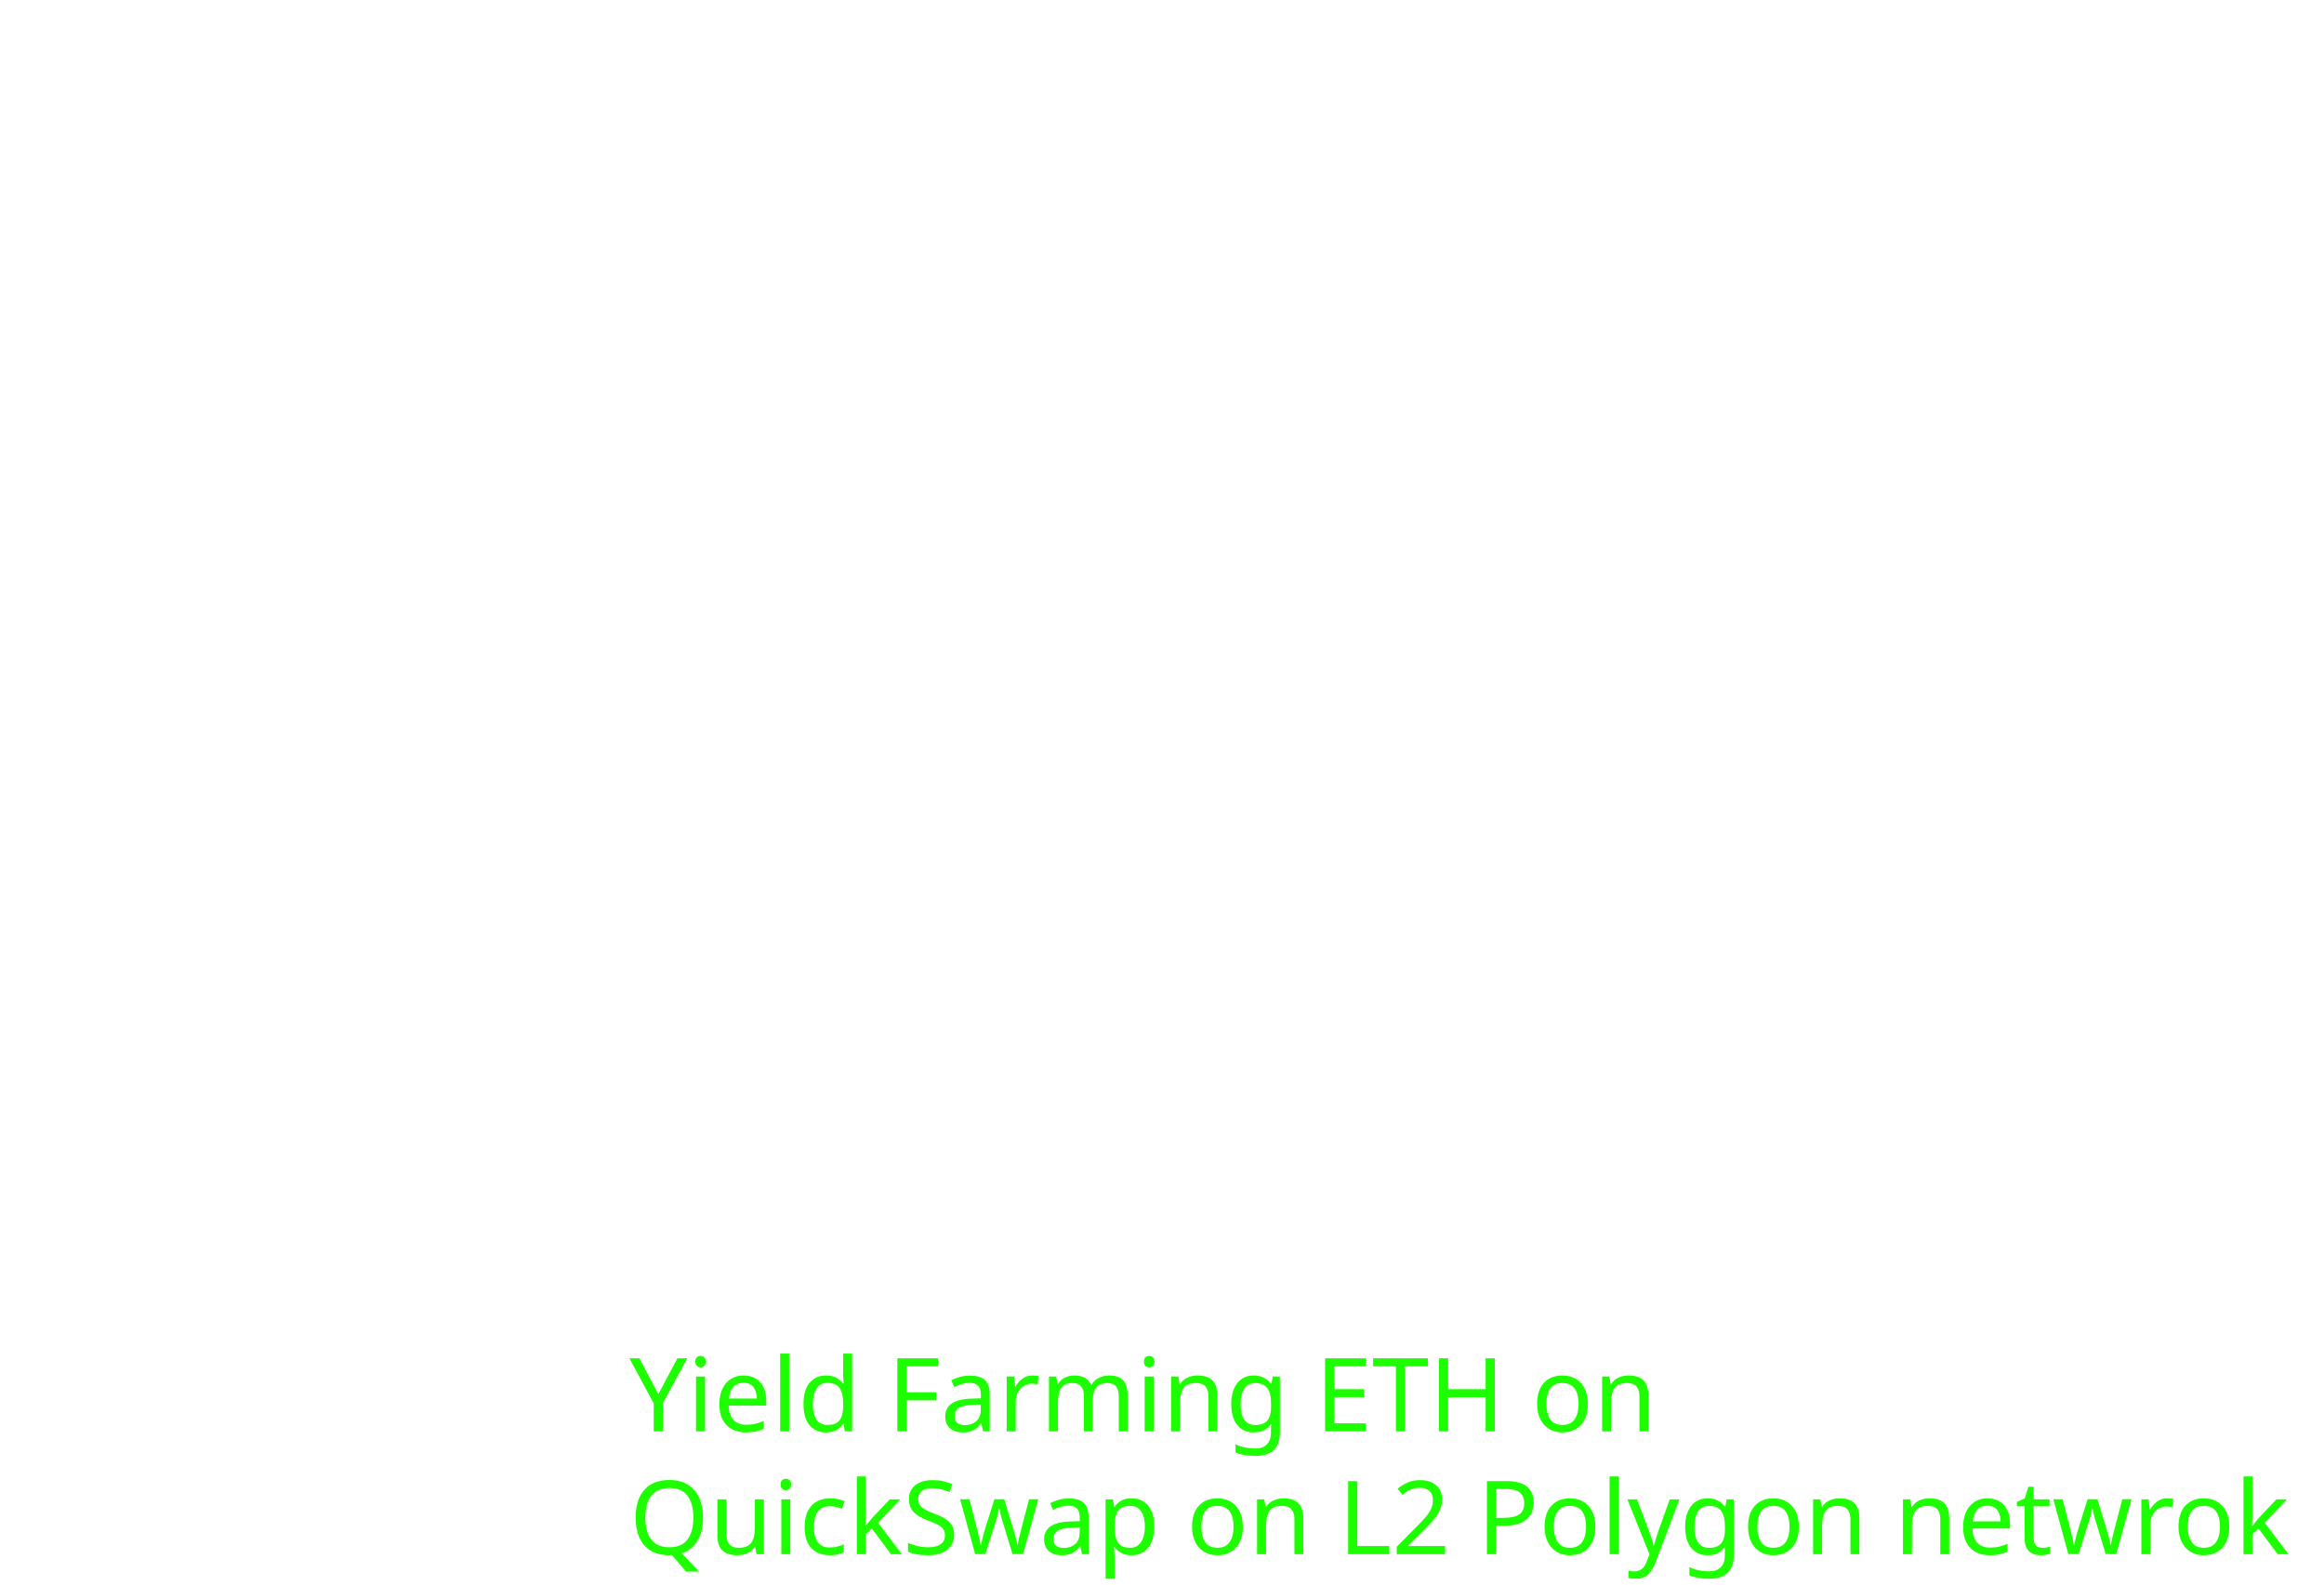
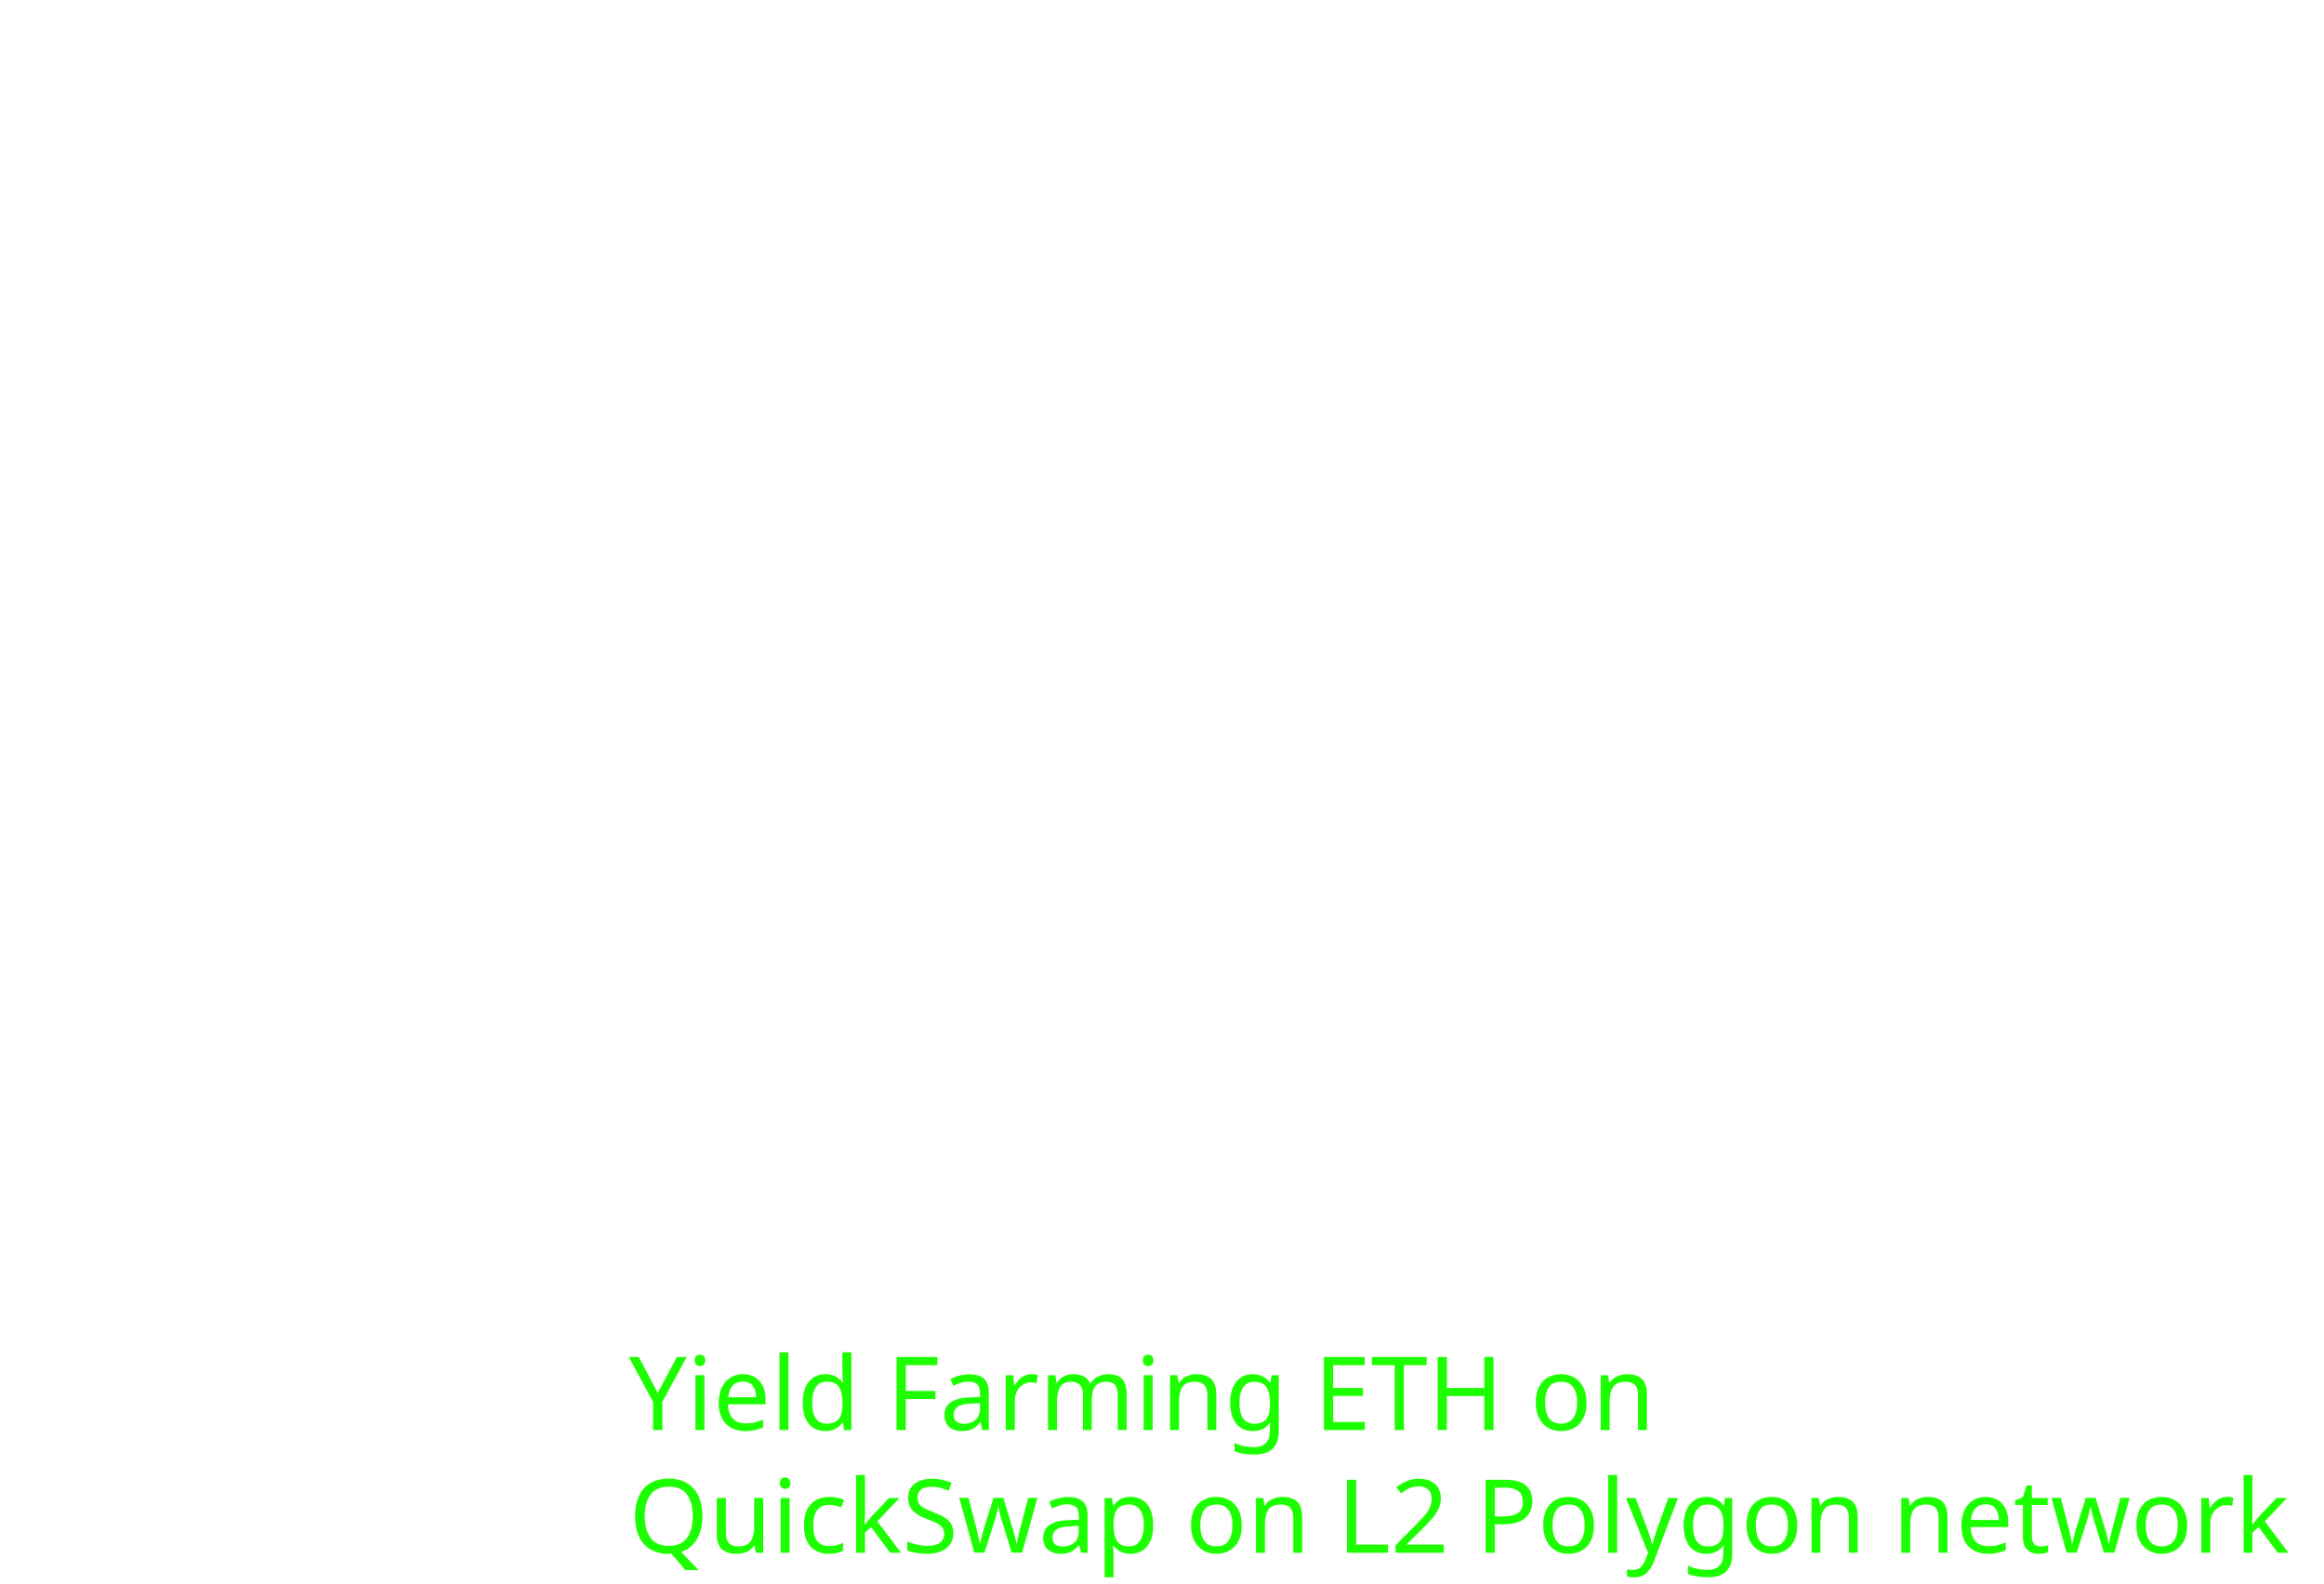
- <svg xmlns="http://www.w3.org/2000/svg" version="1.1" width="322.175" height="219.711" viewBox="0,0,322.175,219.711">
+ <svg xmlns="http://www.w3.org/2000/svg" version="1.1" width="322.458" height="219.711" viewBox="0,0,322.458,219.711">
  <g transform="translate(-74.25,62.25)">
    <g data-paper-data="{&quot;isPaintingLayer&quot;:true}" fill="#1dff00" fill-rule="nonzero" stroke="none" stroke-width="1" stroke-linecap="butt" stroke-linejoin="miter" stroke-miterlimit="10" stroke-dasharray="" stroke-dashoffset="0" font-family="Sans Serif" font-weight="normal" font-size="40" text-anchor="start" style="mix-blend-mode: normal">
      <text transform="translate(161.5,136.1758) scale(0.35475,0.35475)" font-size="40" xml:space="preserve" fill="#1dff00" fill-rule="nonzero" stroke="none" stroke-width="1" stroke-linecap="butt" stroke-linejoin="miter" stroke-miterlimit="10" stroke-dasharray="" stroke-dashoffset="0" font-family="Sans Serif" font-weight="normal" text-anchor="start" style="mix-blend-mode: normal">
        <tspan x="0" dy="0">Yield Farming ETH on </tspan>
-         <tspan x="0" dy="48px">QuickSwap on L2 Polygon netwrok</tspan>
+         <tspan x="0" dy="48px">QuickSwap on L2 Polygon network</tspan>
      </text>
      <text transform="translate(74.5,-40.5) scale(0.5,0.5)" font-size="40" xml:space="preserve" fill="#1dff00" fill-rule="nonzero" stroke="none" stroke-width="1" stroke-linecap="butt" stroke-linejoin="miter" stroke-miterlimit="10" stroke-dasharray="" stroke-dashoffset="0" font-family="Sans Serif" font-weight="normal" text-anchor="start" style="mix-blend-mode: normal">
        <tspan x="0" dy="0"> </tspan>
      </text>
    </g>
  </g>
</svg>
